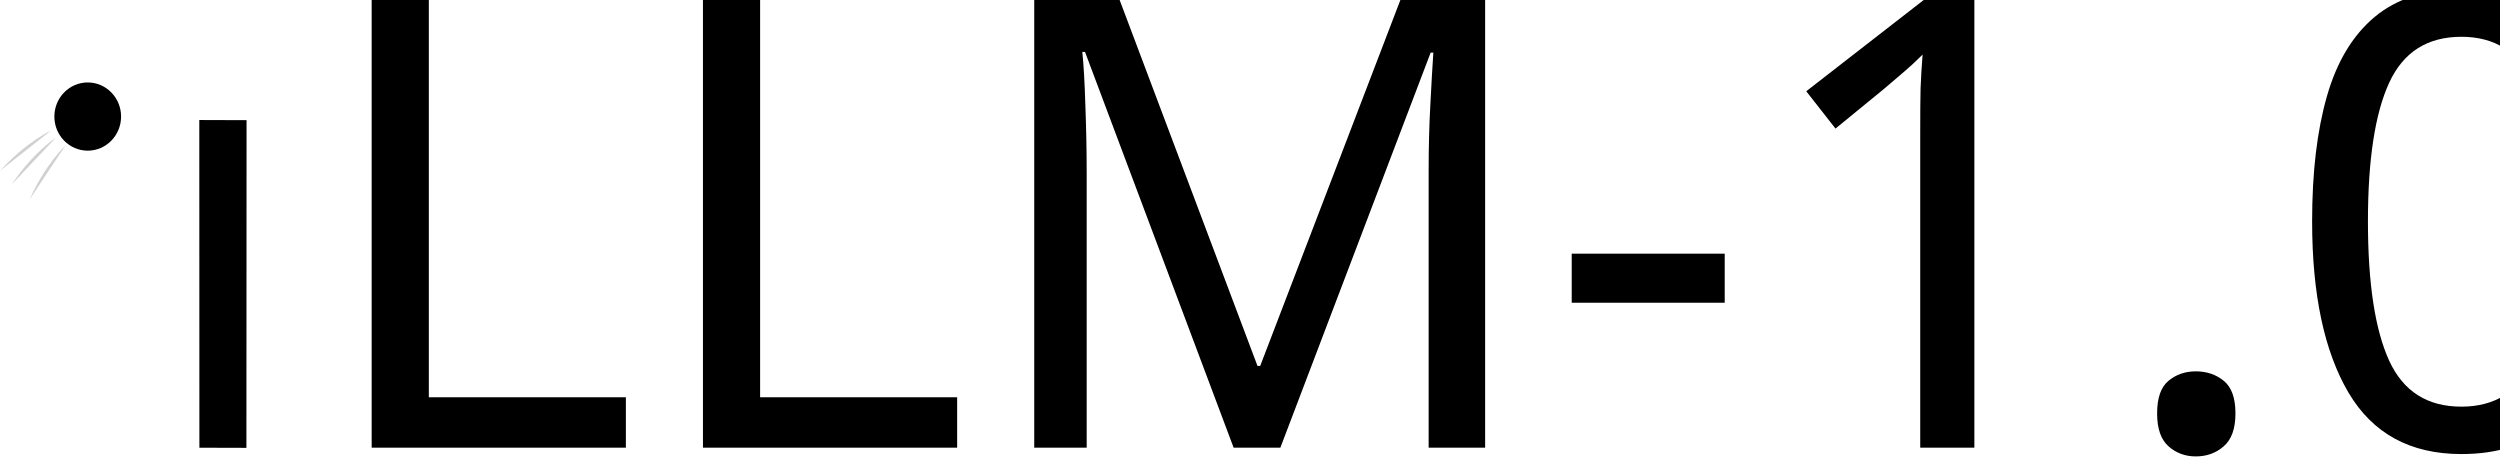
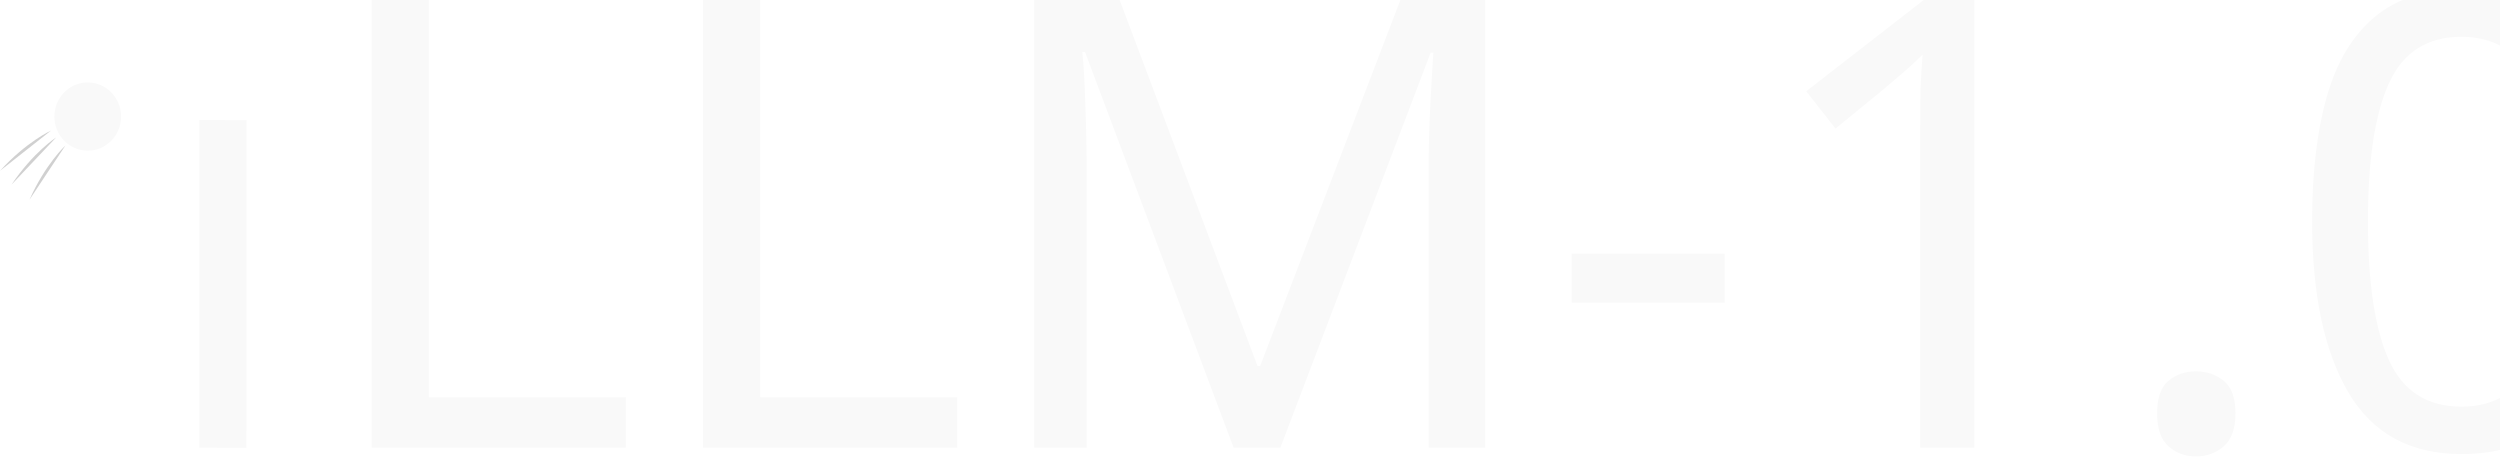
<svg xmlns="http://www.w3.org/2000/svg" width="116.174mm" height="21.243mm" viewBox="0 0 116.174 21.243" version="1.1" id="svg1">
  <defs id="defs1" />
  <g id="layer1" transform="translate(-4.86139,-9.415768)">
-     <g id="g6">
-       <text xml:space="preserve" style="font-size:29.381px;font-family:'Ubuntu Sans';-inkscape-font-specification:'Ubuntu Sans';writing-mode:lr-tb;direction:ltr;fill:#75a928;stroke:#000000;stroke-width:1.735;stroke-linecap:round" x="11.649" y="30.218" id="text1">
-         <tspan id="tspan1" style="font-size:29.381px;fill:#000000;fill-opacity:1;stroke:none;stroke-width:1.735" x="11.649" y="30.218"> LLM-1.0</tspan>
+     <g id="g6" style="fill:#f9f9f9">
+       <text xml:space="preserve" style="font-size:29.381px;font-family:'Ubuntu Sans';-inkscape-font-specification:'Ubuntu Sans';writing-mode:lr-tb;direction:ltr;fill:#f9f9f9;stroke:#000000;stroke-width:1.735;stroke-linecap:round" x="11.649" y="30.218" id="text1">
+         <tspan id="tspan1" style="font-size:29.381px;fill:#f9f9f9;fill-opacity:1;stroke:none;stroke-width:1.735" x="11.649" y="30.218"> LLM-1.0</tspan>
      </text>
-       <path style="fill:#000000;fill-opacity:1;stroke:none;stroke-width:0.439;stroke-linecap:round" d="m 14.127,30.221 -0.004,-15.228 2.196,0.007 -0.007,15.227 z" id="path1" />
+       <path style="fill:#f9f9f9;fill-opacity:1;stroke:none;stroke-width:0.439;stroke-linecap:round" d="m 14.127,30.221 -0.004,-15.228 2.196,0.007 -0.007,15.227 z" id="path1" />
    </g>
    <g id="g7">
-       <ellipse style="fill:#000000;fill-opacity:1;stroke:none;stroke-width:1.147;stroke-linecap:round" id="path2" cx="8.938" cy="14.832" rx="1.55" ry="1.585" />
+       <ellipse style="fill:#f9f9f9;fill-opacity:1;stroke:none;stroke-width:1.147;stroke-linecap:round" id="path2" cx="8.938" cy="14.832" rx="1.55" ry="1.585" />
      <g id="g5">
        <path style="fill:#000000;fill-opacity:0.184;stroke:none;stroke-width:0.439;stroke-linecap:round" d="m 4.861,17.354 c 1.214,-1.343 2.371,-1.871 2.371,-1.871" id="path3" />
        <path style="fill:#000000;fill-opacity:0.184;stroke:none;stroke-width:0.439;stroke-linecap:round" d="m 5.396,17.997 c 1.006,-1.504 2.075,-2.195 2.075,-2.195" id="path4" />
        <path style="fill:#000000;fill-opacity:0.184;stroke:none;stroke-width:0.439;stroke-linecap:round" d="m 6.232,18.695 c 0.735,-1.654 1.669,-2.517 1.669,-2.517" id="path5" />
      </g>
    </g>
    <text xml:space="preserve" style="font-size:2.117px;font-family:'Ubuntu Sans';-inkscape-font-specification:'Ubuntu Sans';writing-mode:lr-tb;direction:ltr;fill:#000000;fill-opacity:0.18;stroke:none;stroke-width:1;stroke-linecap:round" x="47.921" y="38.103" id="text7">
      <tspan id="tspan7" style="stroke-width:1" x="47.921" y="38.103" />
    </text>
  </g>
</svg>
